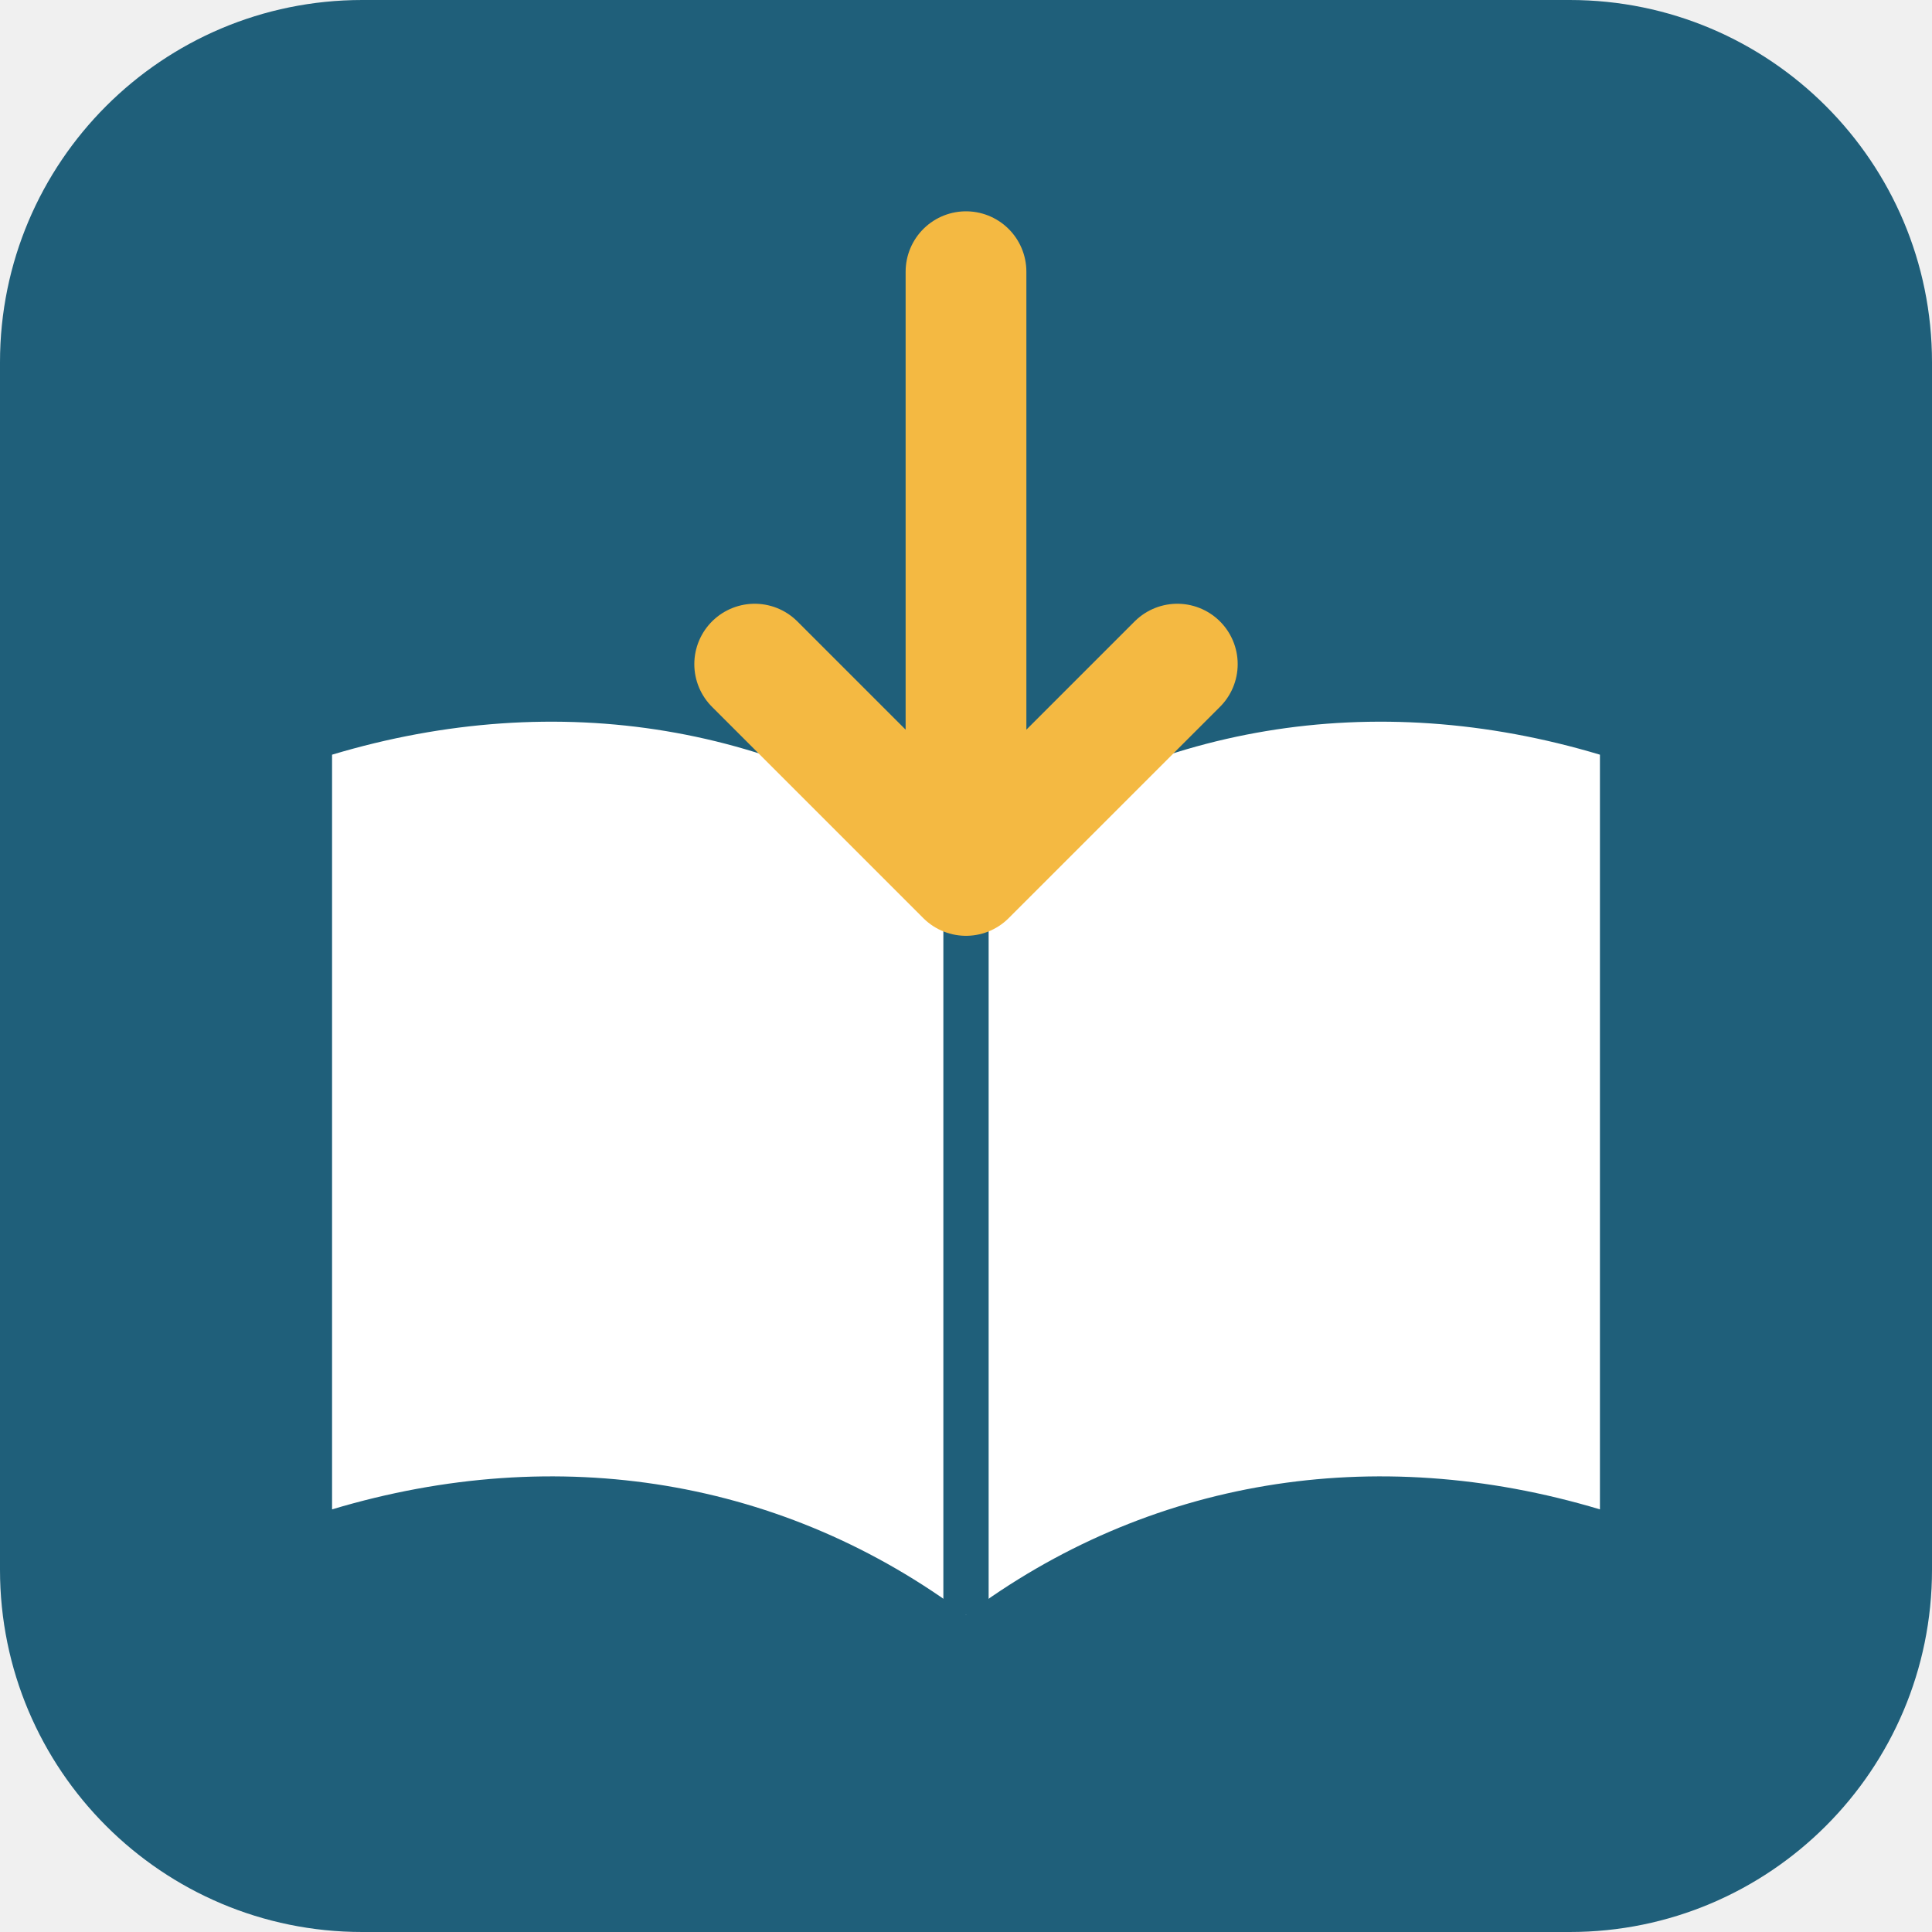
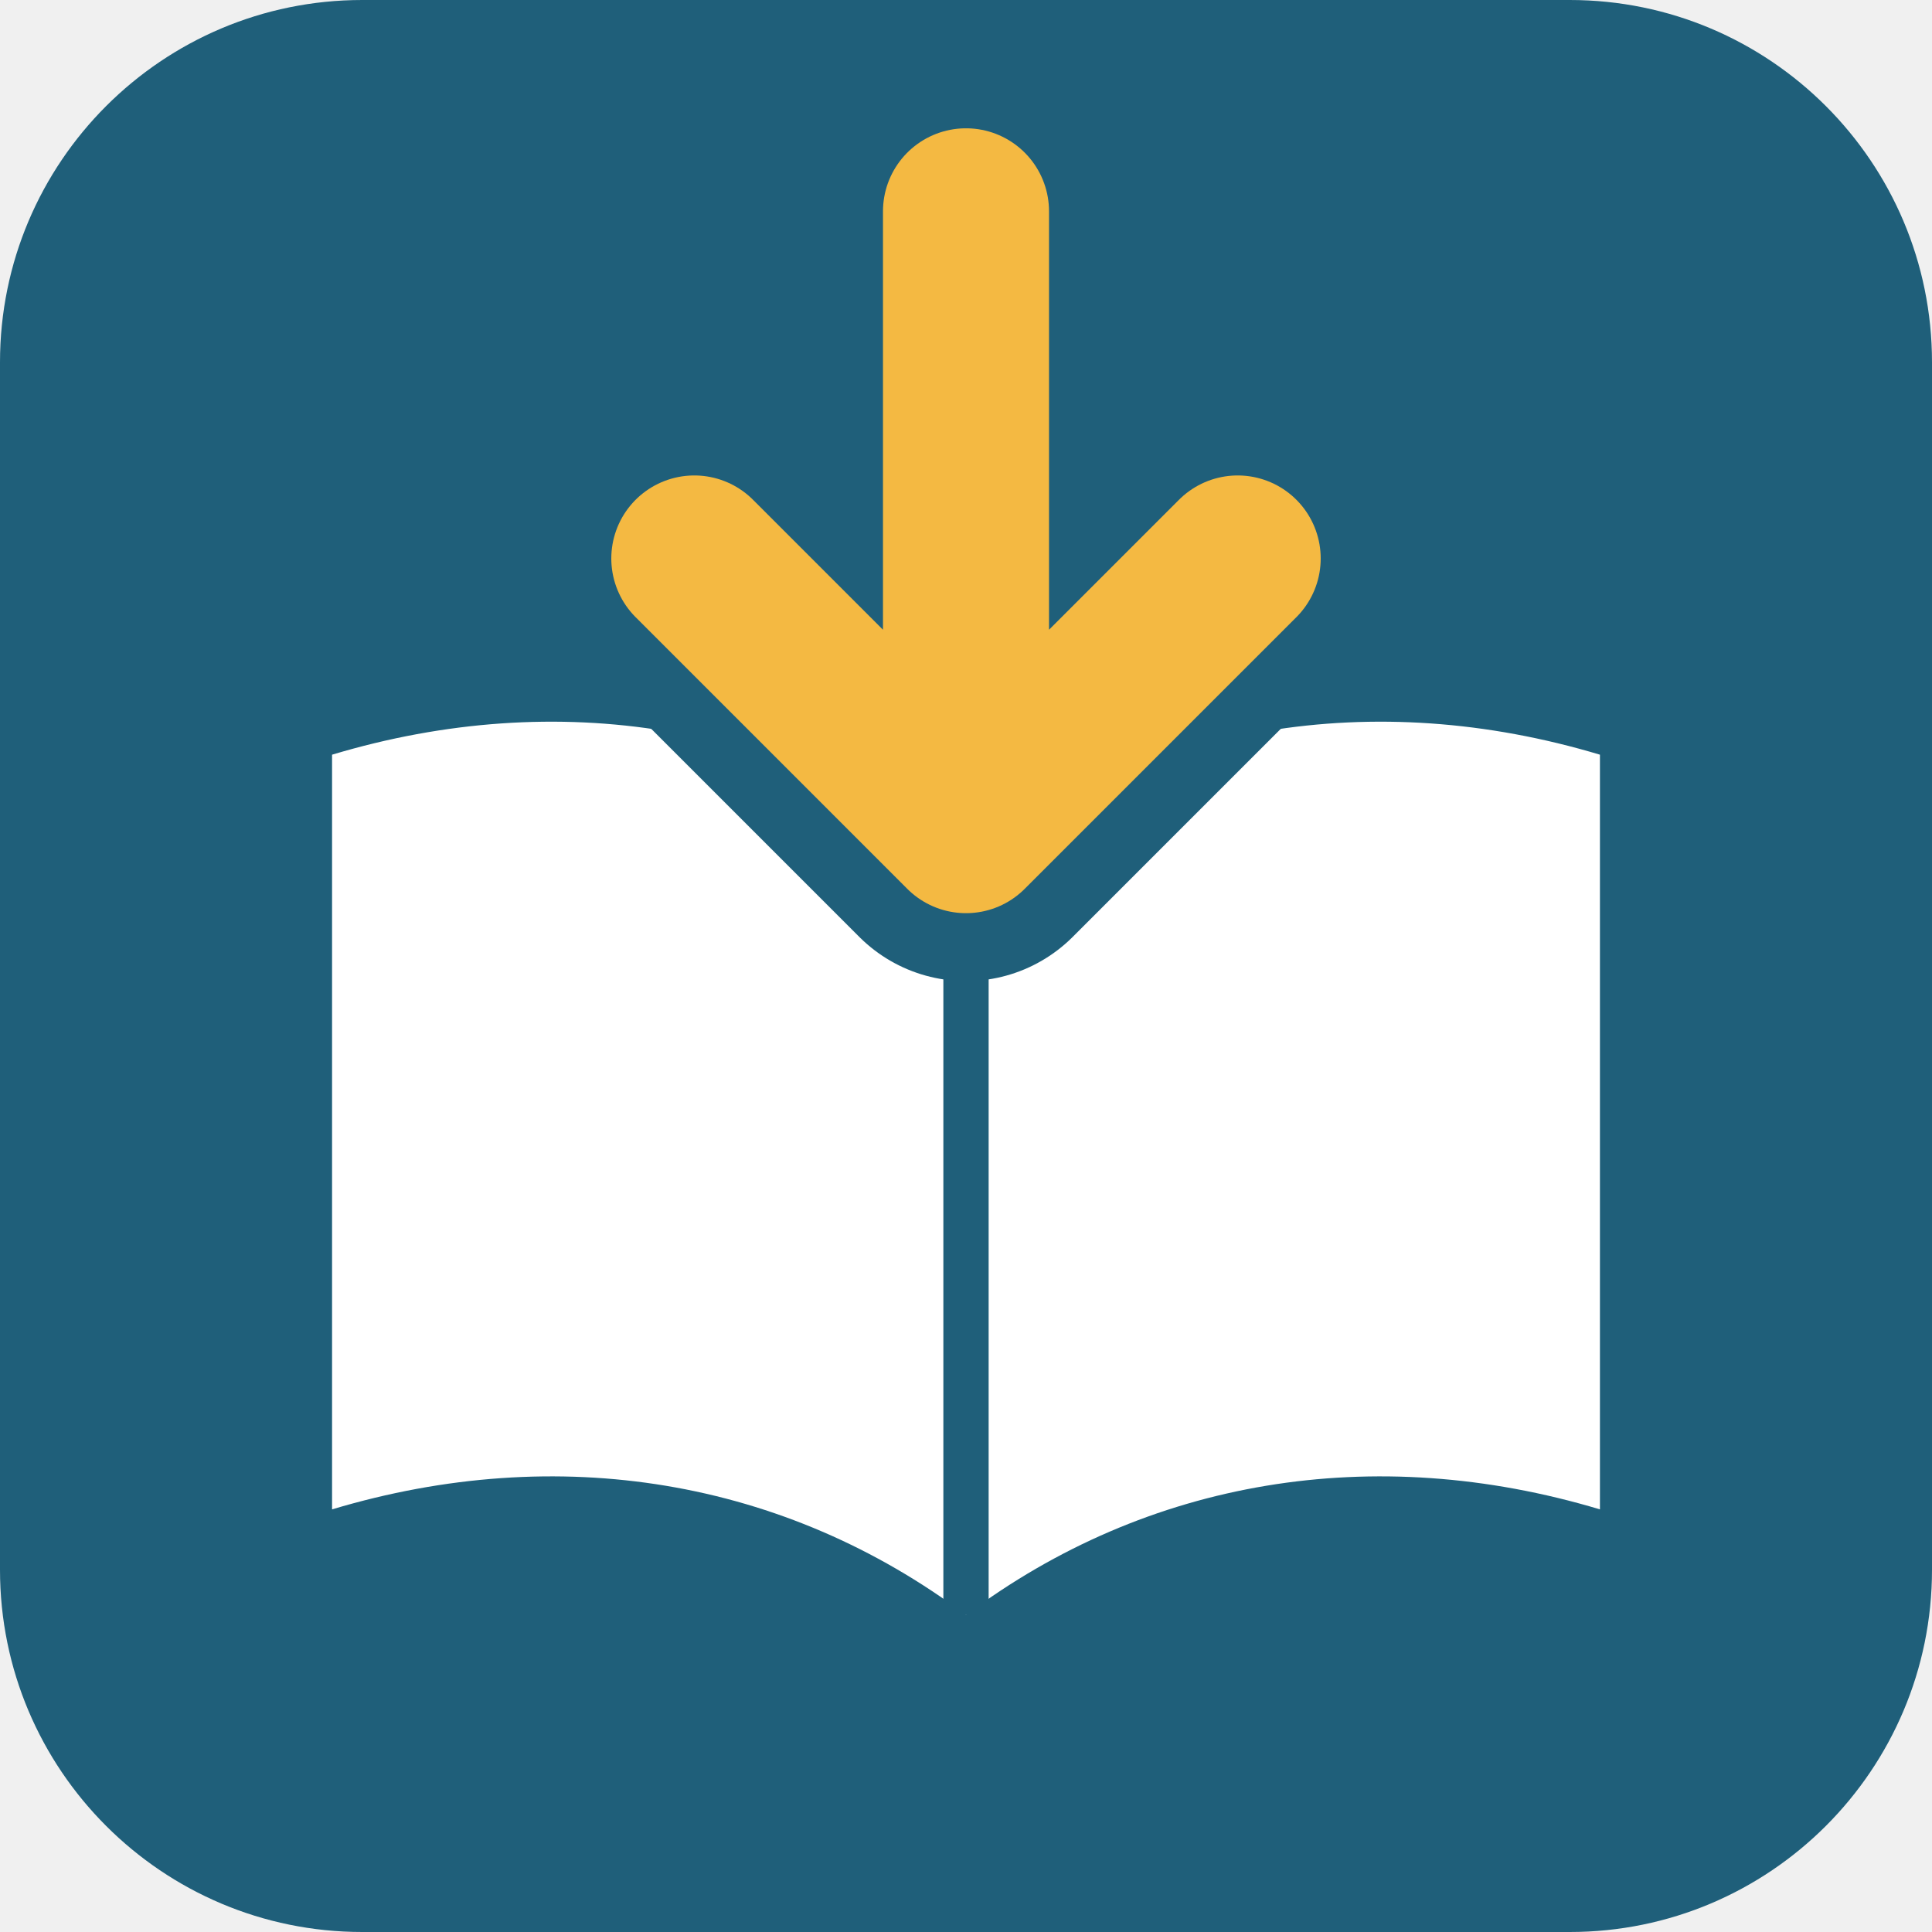
<svg xmlns="http://www.w3.org/2000/svg" viewBox="0 0 256 256" width="256" height="256">
  <rect width="256" height="256" rx="48" fill="#1f5f7a" />
  <path d="M44 100c30-9 60-4 84 14 24-18 54-23 84-14v100c-30-9-60-4-84 14-24-18-54-23-84-14z" fill="#ffffff" />
  <path d="M128 114v100" stroke="#1f5f7a" stroke-width="6" fill="none" />
-   <path d="M128 36v78M100 88l28 28 28-28" stroke="#f4b942" stroke-width="16" stroke-linecap="round" stroke-linejoin="round" fill="none" />
+   <path d="M128 28v80M92 74l36 36 36-36" stroke="#1f5f7a" stroke-width="40" stroke-linecap="round" stroke-linejoin="round" fill="none" />
+   <path d="M128 28v80M92 74l36 36 36-36" stroke="#f4b942" stroke-width="22" stroke-linecap="round" stroke-linejoin="round" fill="none" />
</svg>
